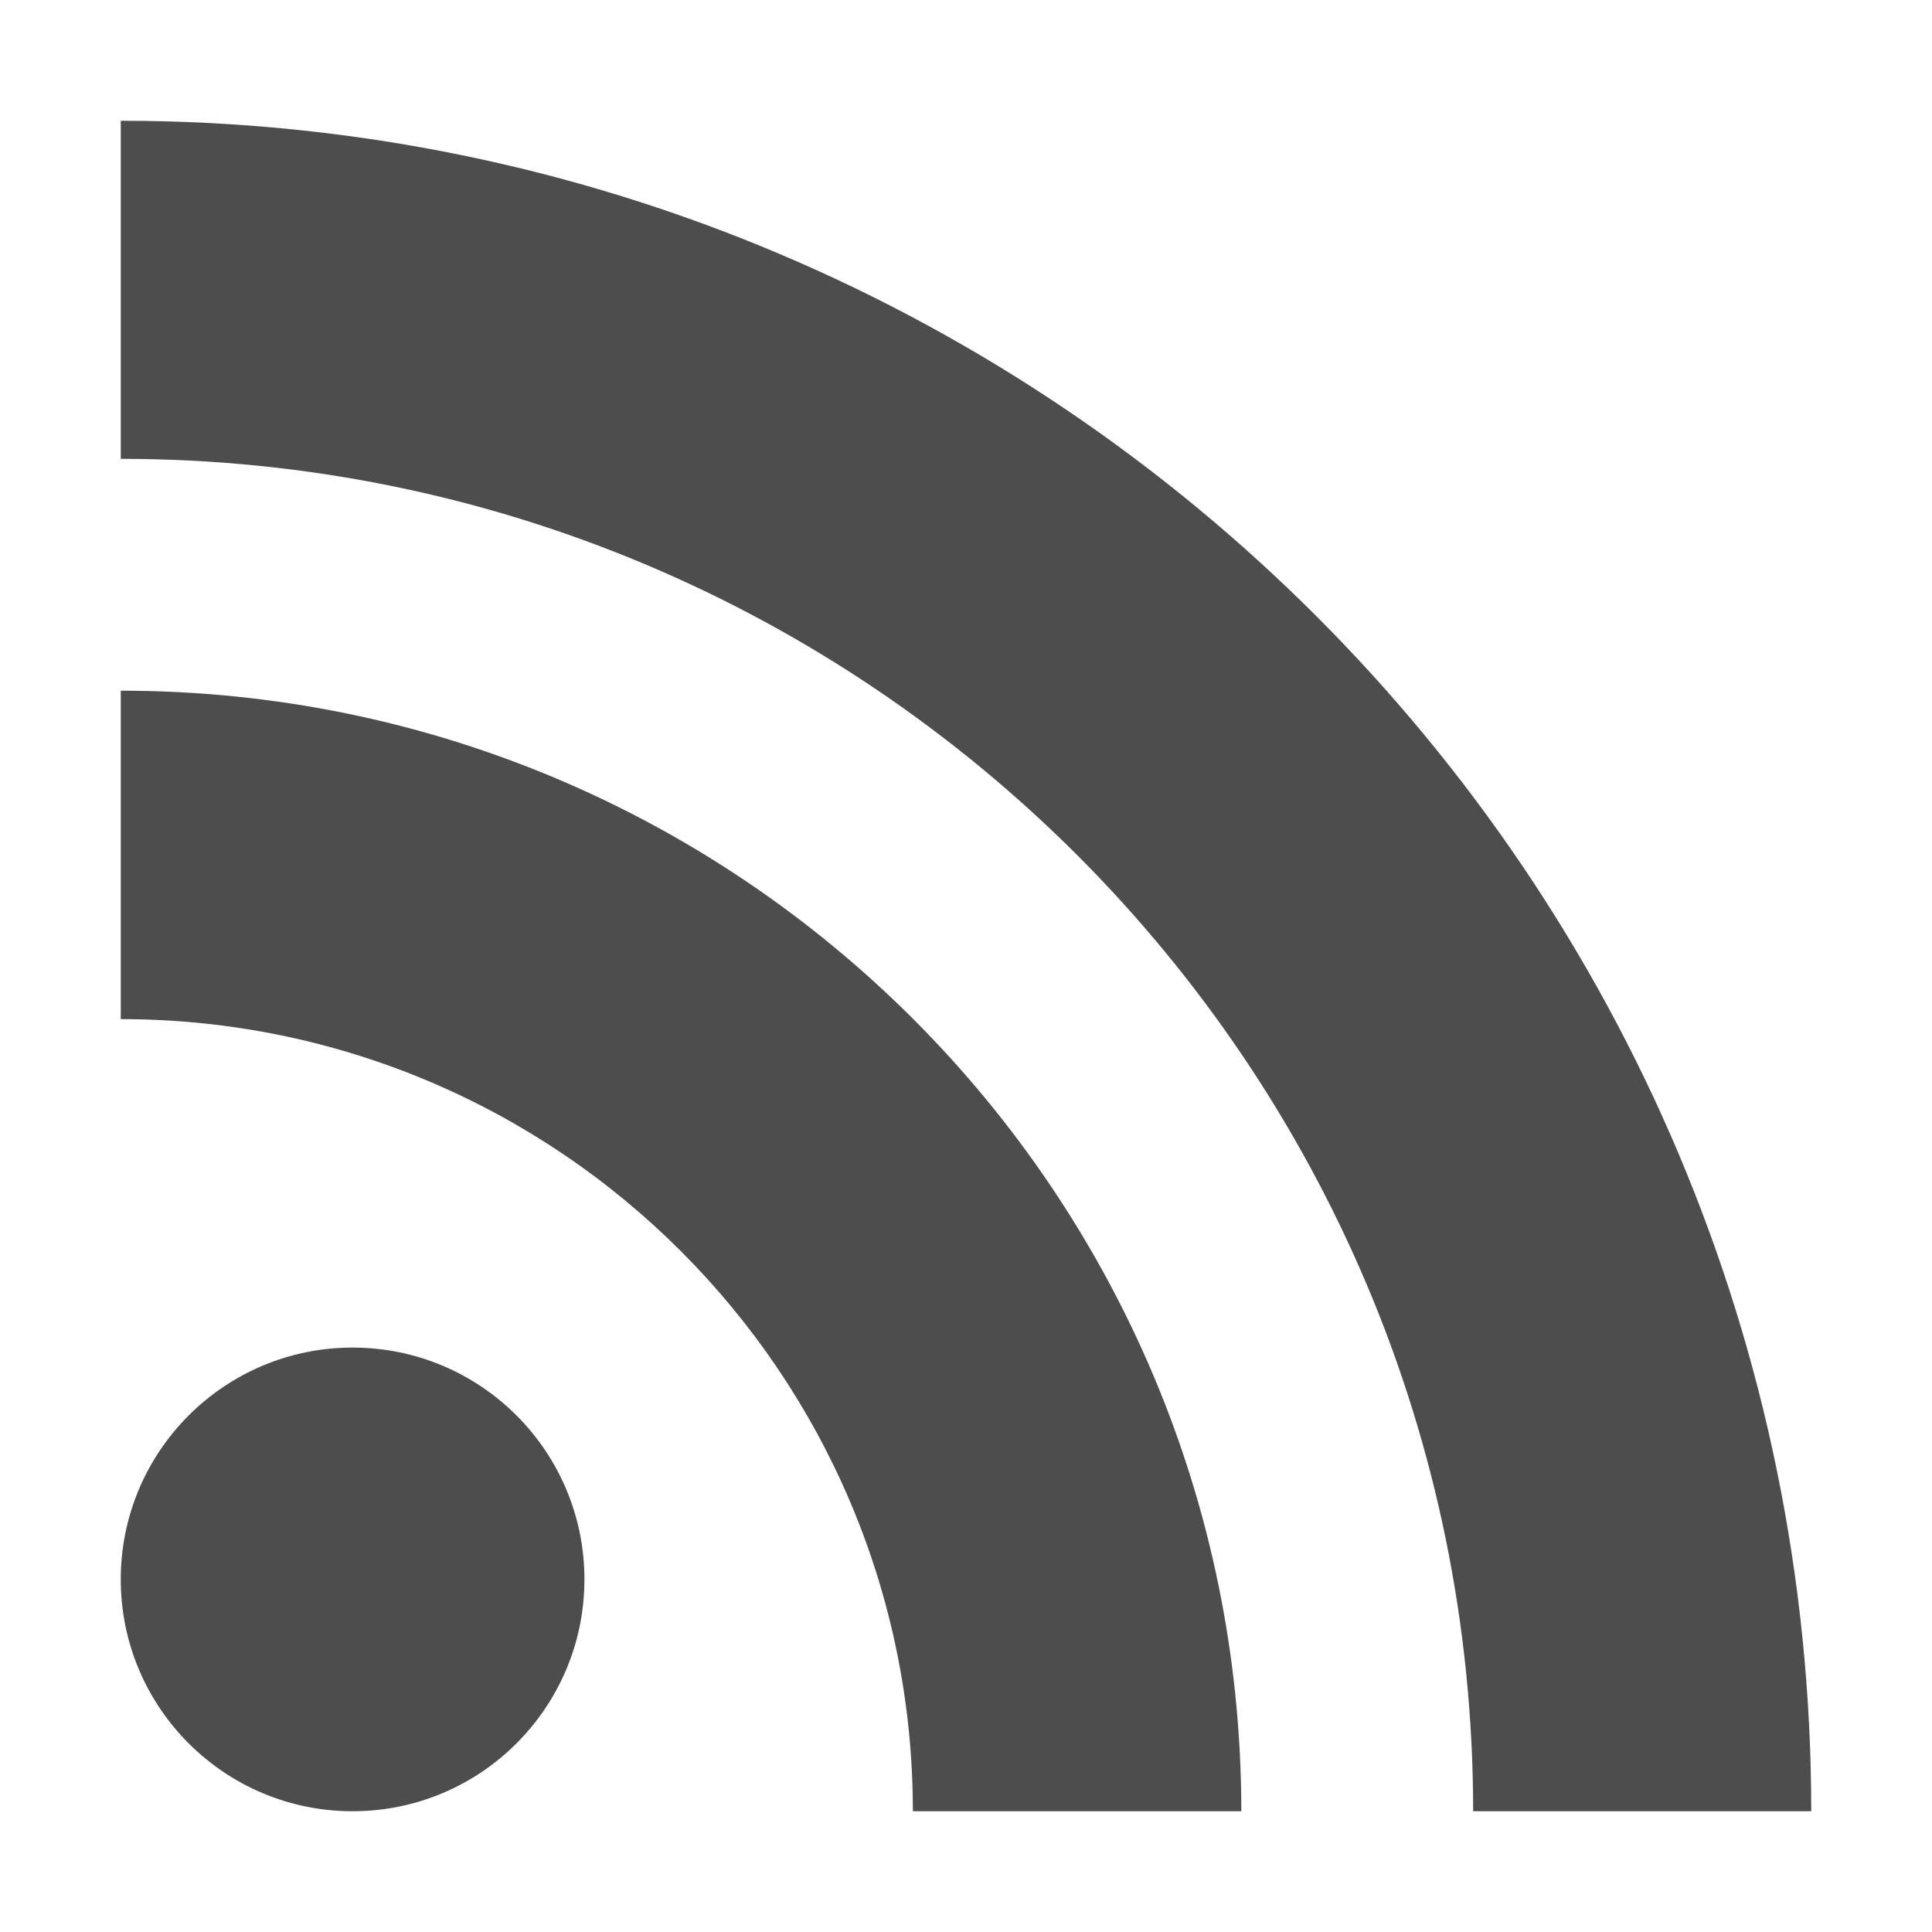
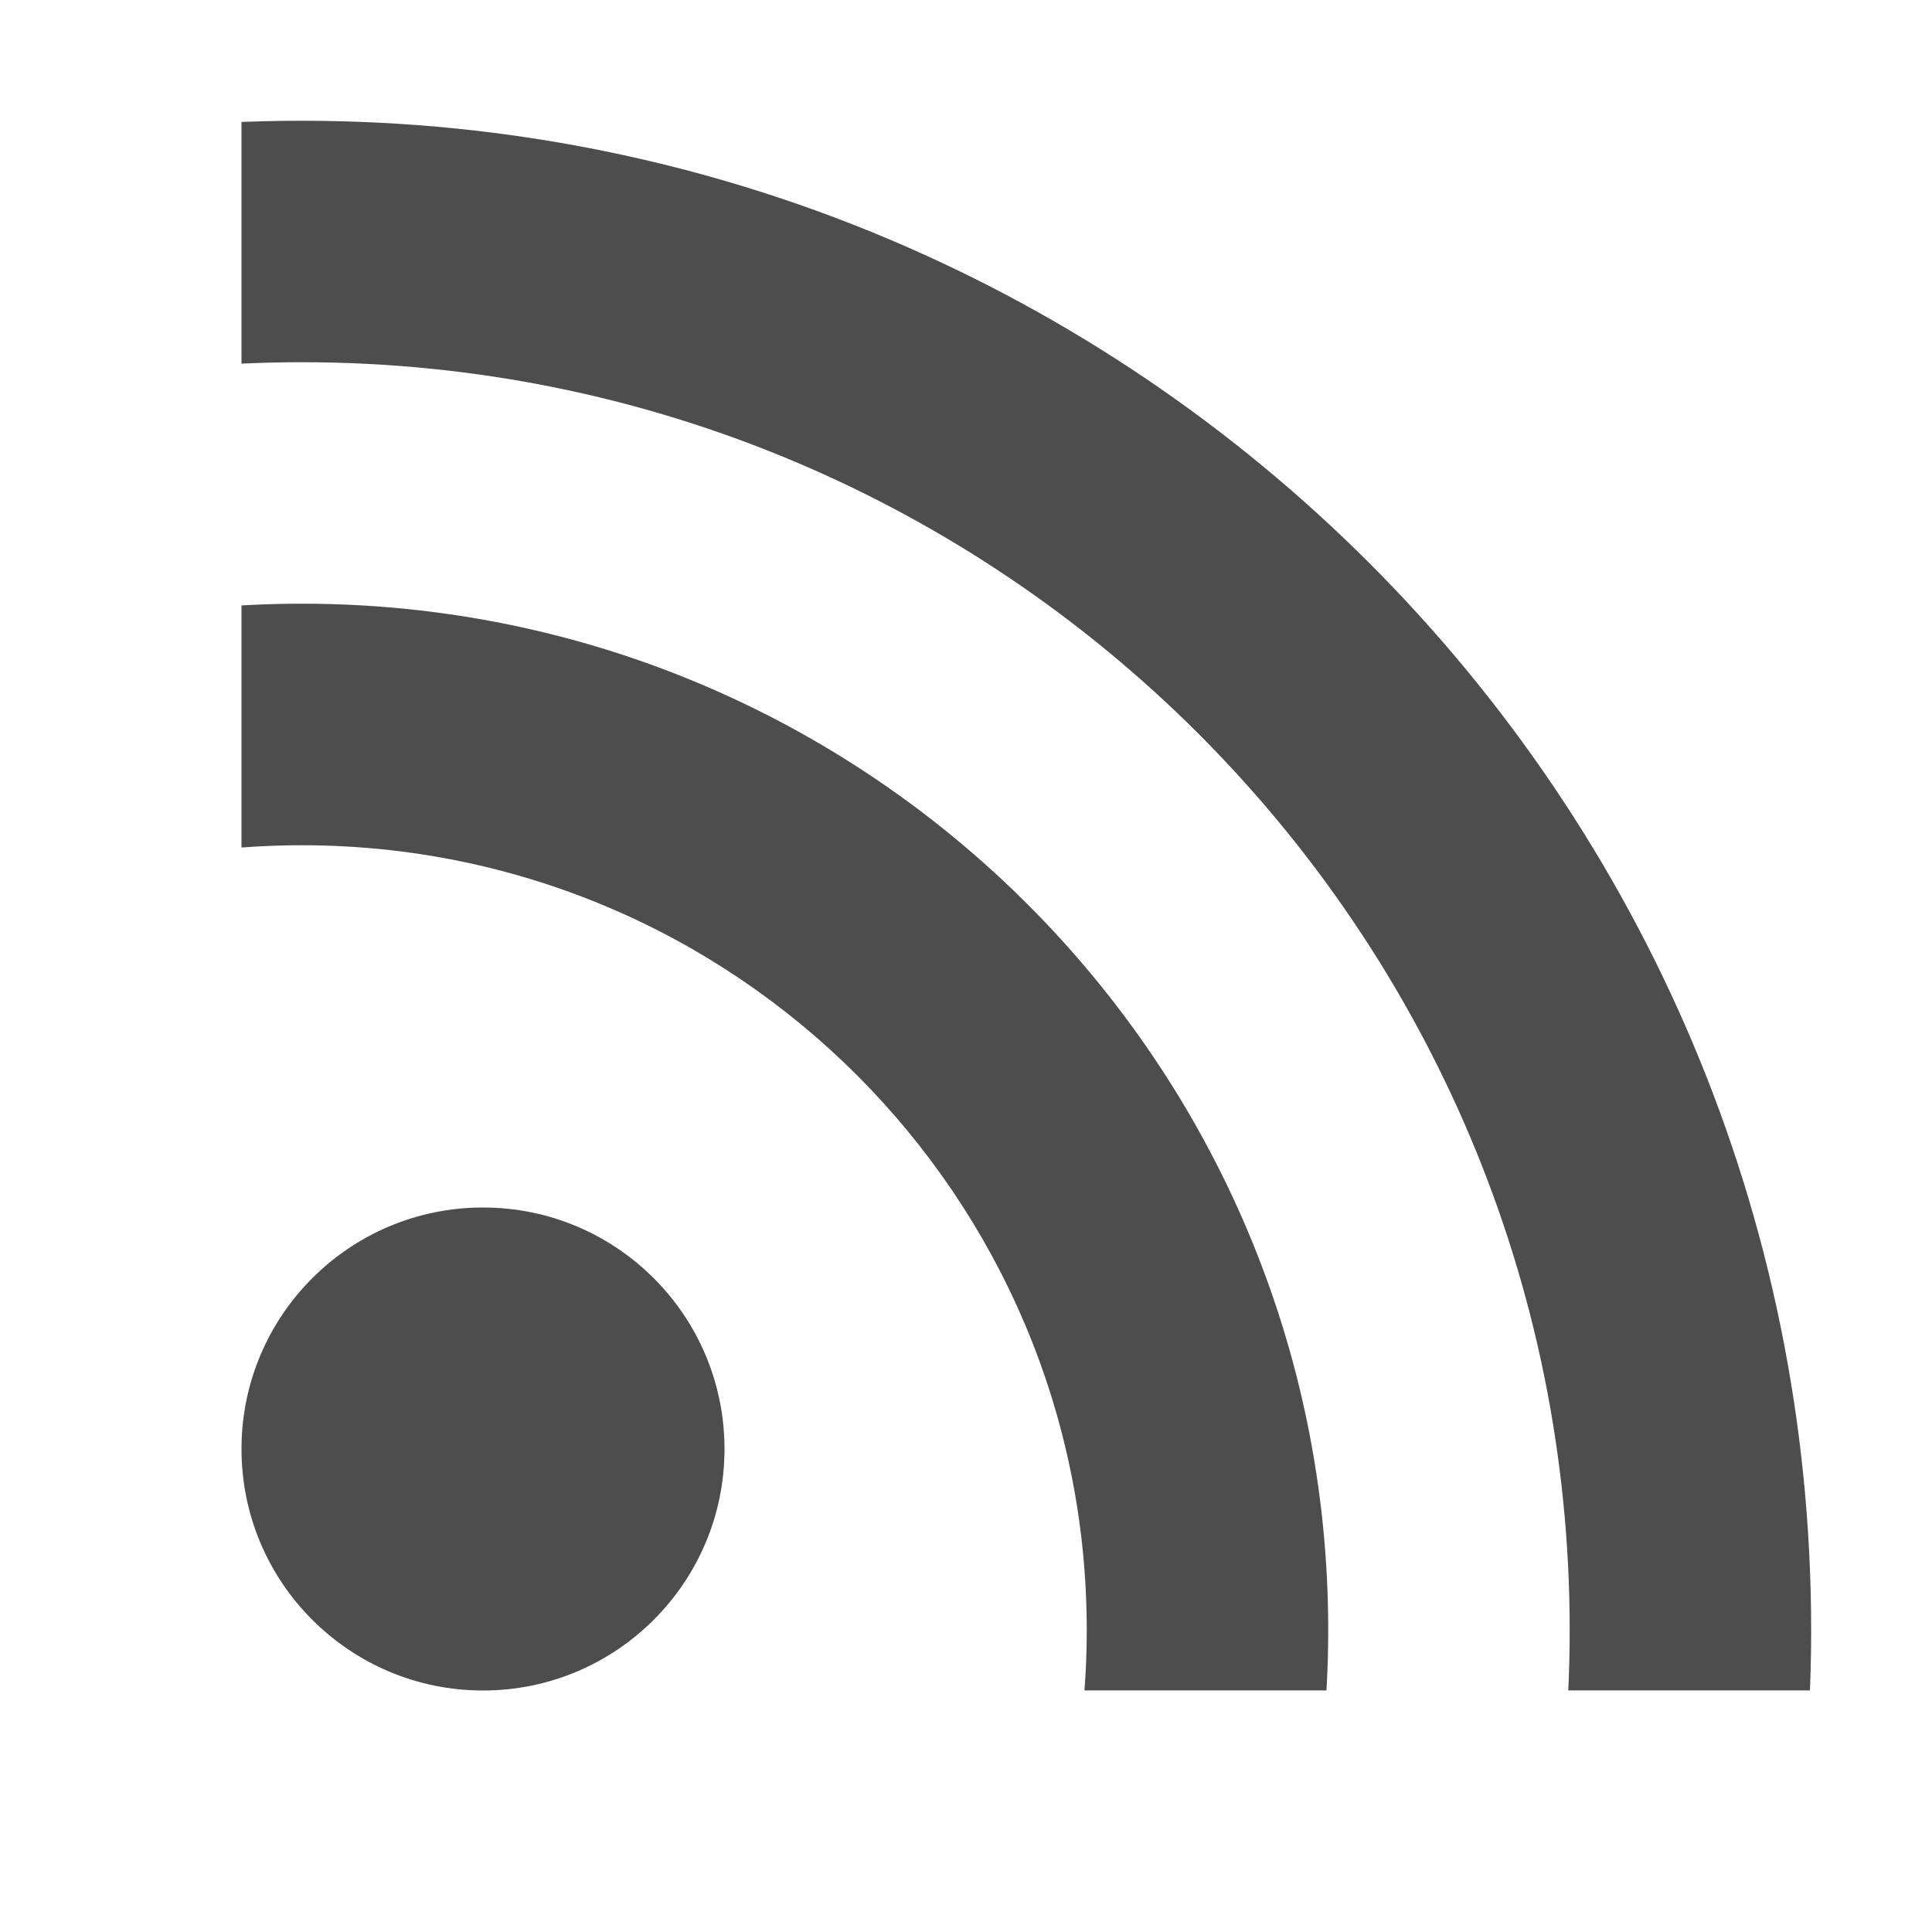
<svg xmlns="http://www.w3.org/2000/svg" width="16px" height="16px" id="svg3762" version="1.1">
-   <defs id="defs3764" />
+   <defs id="defs3764">
+     <clipPath clipPathUnits="userSpaceOnUse" id="clipPath3934">
+       <rect style="color:#000000;fill:#eeeeec;fill-opacity:1;fill-rule:evenodd;stroke:none;stroke-width:2;marker:none;visibility:visible;display:inline;overflow:visible;enable-background:accumulate" id="rect3936" width="19.273" height="19.273" x="4.363" y="-7.637" />
+     </clipPath>
+   </defs>
  <g id="layer1">
-     <circle style="fill:#4d4d4d;fill-opacity:1" transform="matrix(0.08,0,0,0.08,-2.52,-2.039999)" cx="68" cy="189" r="24" id="circle26" />
-     <path style="fill:#4d4d4d;fill-opacity:1" d="M 10.28,15 H 7.56 A 6.56,6.56 0 0 0 1,8.44 V 5.72 A 9.28,9.28 0 0 1 10.28,15 z" id="path28" />
-     <path style="fill:#4d4d4d;fill-opacity:1" d="M 12.2,15 A 11.2,11.2 0 0 0 1,3.8 V 1 A 14,14 0 0 1 15,15 z" id="path30" />
+     <circle style="fill:#4d4d4d;fill-opacity:1" transform="matrix(0.08333331,0,0,0.08333331,-1.666665,-3.749994)" cx="68" cy="189" r="24" id="circle26" />
+     <text xml:space="preserve" style="font-size:40px;font-style:normal;font-weight:normal;line-height:125%;letter-spacing:0px;word-spacing:0px;fill:#000000;fill-opacity:1;stroke:none;font-family:Sans" x="26.438" y="4.75" id="text3923">
+       <tspan id="tspan3925" x="26.438" y="4.75"> </tspan>
+     </text>
+     <path id="path3021-7-7" transform="matrix(0.7263876,0,0,0.7263876,-1.169426,5.547225)" style="color:#000000;fill:#4d4d4d;fill-opacity:1;fill-rule:evenodd;stroke:none;stroke-width:0.336;marker:none;visibility:visible;display:inline;overflow:visible;enable-background:accumulate" d="m 14,10.948 c 0,4.942 -4.006,8.948 -8.948,8.948 -4.942,0 -8.948,-4.006 -8.948,-8.948 C -3.897,6.006 0.11,2 5.052,2 9.994,2 14,6.006 14,10.948 z m 2.753,10e-7 c 0,6.463 -5.239,11.702 -11.702,11.702 -6.463,0 -11.702,-5.239 -11.702,-11.702 0,-6.463 5.239,-11.702 11.702,-11.702 6.463,0 11.702,5.239 11.702,11.702 z m 2.753,-10e-7 c 0,7.983 -6.472,14.455 -14.455,14.455 -7.983,0 -14.455,-6.472 -14.455,-14.455 0,-7.983 6.472,-14.455 14.455,-14.455 7.983,0 14.455,6.472 14.455,14.455 z m 2.753,10e-7 c 0,9.504 -7.704,17.208 -17.208,17.208 -9.504,0 -17.208,-7.704 -17.208,-17.208 0,-9.504 7.704,-17.208 17.208,-17.208 9.504,0 17.208,7.704 17.208,17.208 z" clip-path="url(#clipPath3934)" />
  </g>
</svg>
